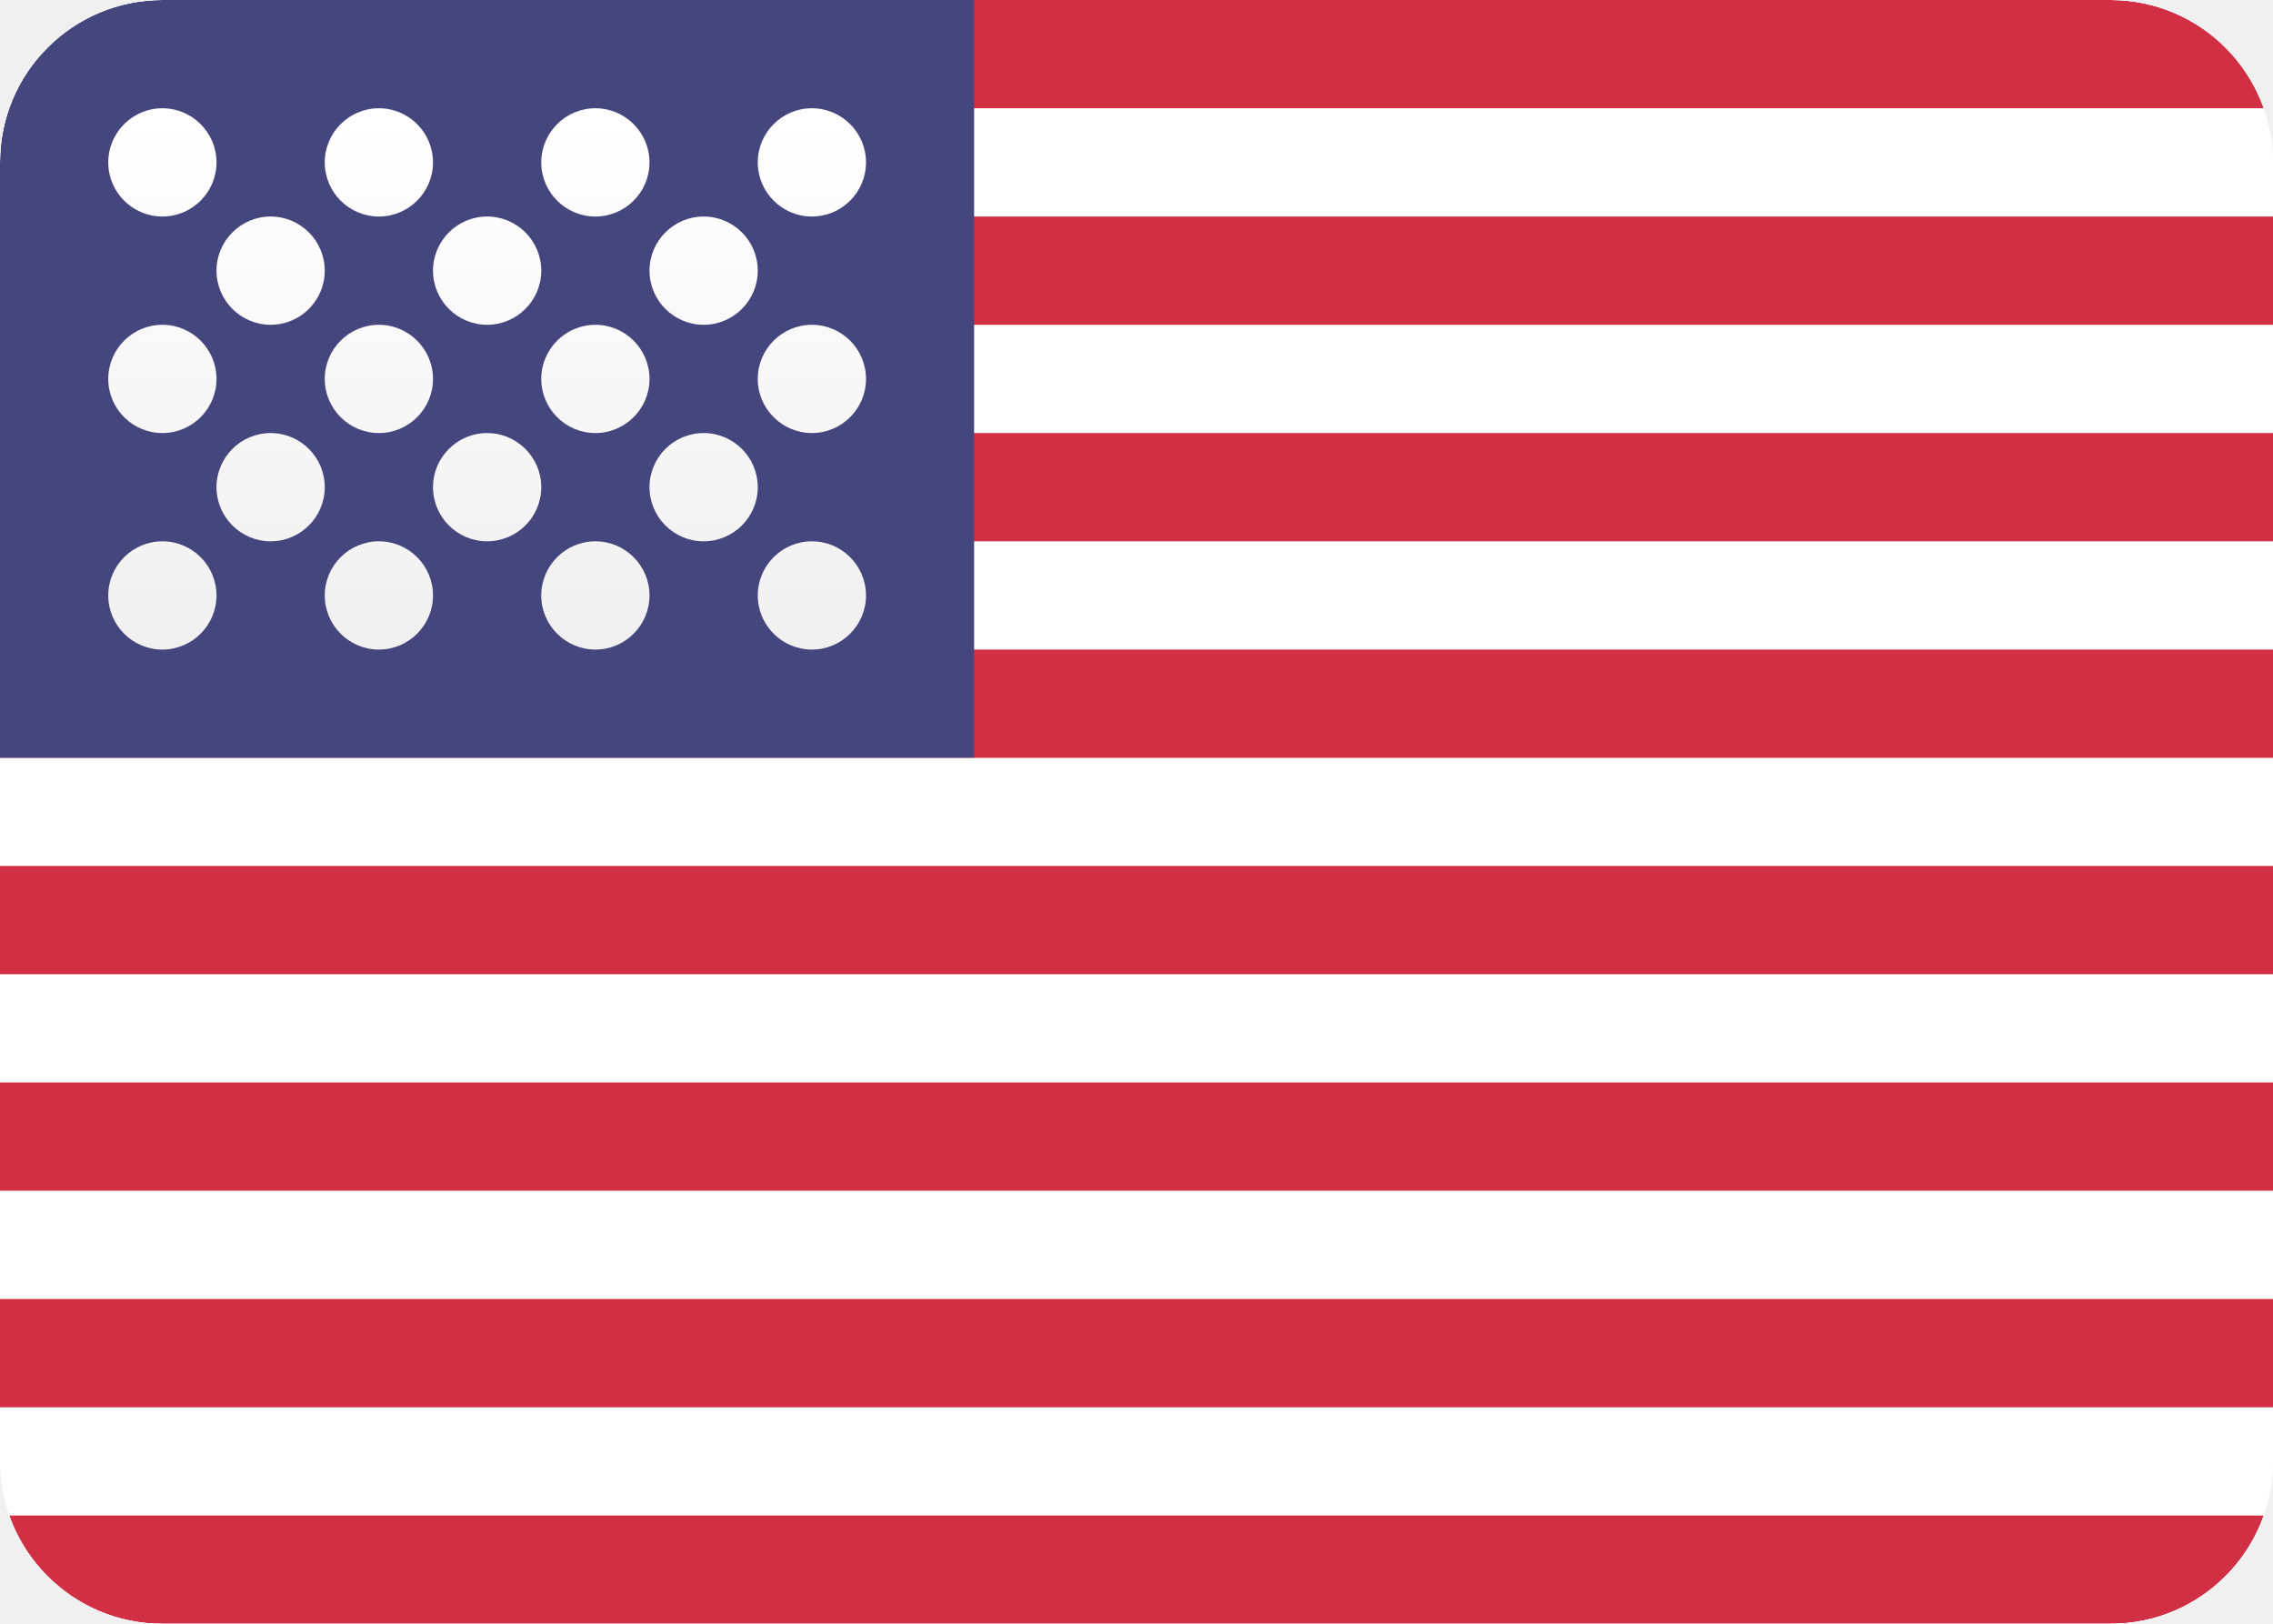
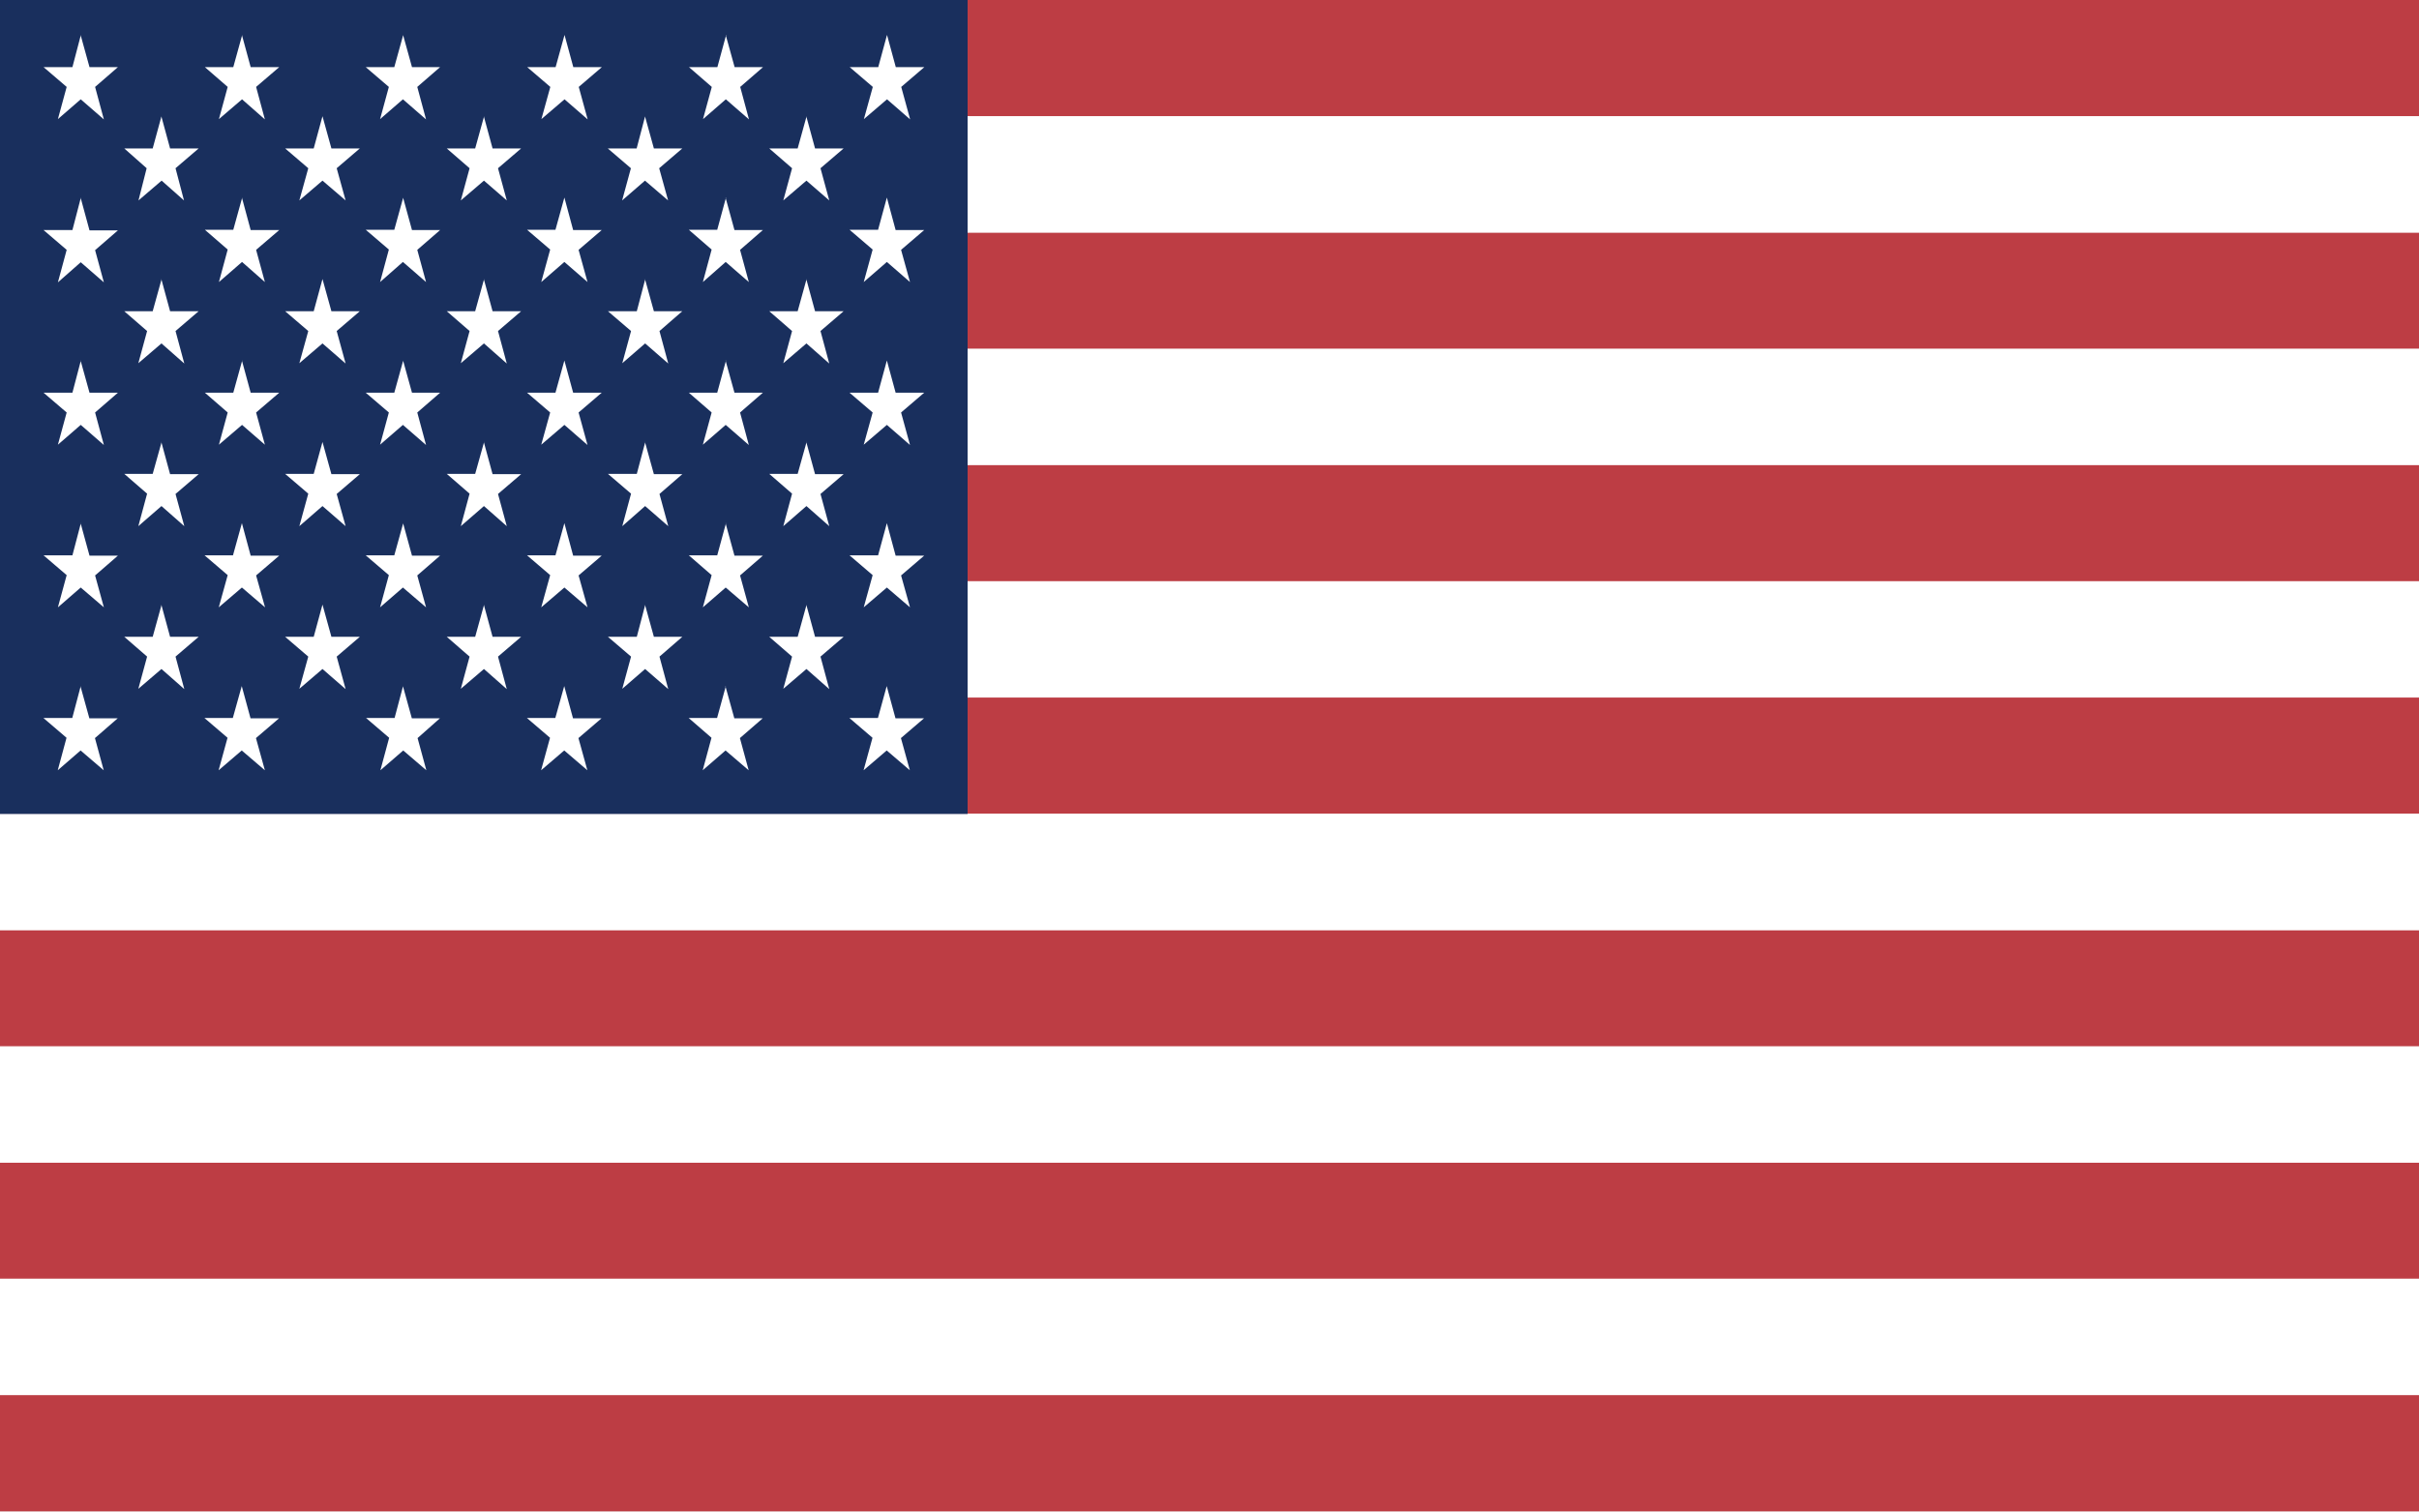
- <svg xmlns="http://www.w3.org/2000/svg" id="uuid-4b406ad8-e44f-46bd-92ae-868ecc97d762" viewBox="0 0 16 11.429">
+ <svg xmlns="http://www.w3.org/2000/svg" id="uuid-9bbab537-7d71-466f-b353-33c1e861fdaa" viewBox="0 0 16 10">
  <defs>
-     <style>.uuid-ca6c9967-9177-4664-b2b8-13e4052dc598{fill:#d02f44;}.uuid-ca6c9967-9177-4664-b2b8-13e4052dc598,.uuid-ee32bab7-ce53-4f52-af75-a733ec5f28c4{fill-rule:evenodd;}.uuid-b5a807a9-7d51-4e2c-b2ec-e63af2dcd442{fill:#fff;}.uuid-cdd94810-c1c3-46a3-9852-99fa300e91ff{clip-path:url(#uuid-58fd201e-8e4d-446c-b6bb-10db02fe662b);}.uuid-0f2fe3f5-676d-47cd-b055-5879084a62cb{mask:url(#uuid-81ac5aee-c8d4-4b77-a2b3-1f1846a103ca);}.uuid-34449e34-c27c-4760-8e1a-193689ace660{fill:#46467f;}.uuid-a56b0dd9-1b95-4784-ad4c-eef2033478df{fill:none;}.uuid-ee32bab7-ce53-4f52-af75-a733ec5f28c4{fill:url(#uuid-8bdbde78-b2f1-445d-adce-74a95abd7c51);}</style>
-     <clipPath id="uuid-58fd201e-8e4d-446c-b6bb-10db02fe662b">
-       <rect class="uuid-a56b0dd9-1b95-4784-ad4c-eef2033478df" width="16" height="11.429" rx="1.143" ry="1.143" />
-     </clipPath>
-     <mask id="uuid-81ac5aee-c8d4-4b77-a2b3-1f1846a103ca" x="0" y="0" width="16" height="11.429" maskUnits="userSpaceOnUse">
-       <g id="uuid-3e3169c4-4853-4504-a6a7-8b470bacc2c1">
-         <rect class="uuid-b5a807a9-7d51-4e2c-b2ec-e63af2dcd442" width="16" height="11.429" rx="1.143" ry="1.143" />
-       </g>
-     </mask>
-     <linearGradient id="uuid-8bdbde78-b2f1-445d-adce-74a95abd7c51" x1="1.085" y1="18.503" x2="1.085" y2="18.369" gradientTransform="translate(-27.5714 529.4082) scale(28.5714 -28.5714)" gradientUnits="userSpaceOnUse">
-       <stop offset="0" stop-color="#fff" />
-       <stop offset="1" stop-color="#f0f0f0" />
-     </linearGradient>
+     <style>.uuid-639ab5b6-0680-4543-8046-8f42a6cf8230{fill:#192f5d;}.uuid-639ab5b6-0680-4543-8046-8f42a6cf8230,.uuid-ed98f41a-58bb-4acd-88fc-08dcf8b23419,.uuid-a10c824c-f6de-48b9-a953-1866fad7d033{fill-rule:evenodd;}.uuid-ed98f41a-58bb-4acd-88fc-08dcf8b23419{fill:#fff;}.uuid-a10c824c-f6de-48b9-a953-1866fad7d033{fill:#bd3d44;}</style>
  </defs>
-   <g class="uuid-cdd94810-c1c3-46a3-9852-99fa300e91ff">
-     <rect class="uuid-b5a807a9-7d51-4e2c-b2ec-e63af2dcd442" width="16" height="11.429" rx="1.143" ry="1.143" />
-     <g class="uuid-0f2fe3f5-676d-47cd-b055-5879084a62cb">
-       <path class="uuid-ca6c9967-9177-4664-b2b8-13e4052dc598" d="m16,0H0v.762h16v-.762Zm0,1.524H0v.762h16v-.762ZM0,3.048h16v.762H0v-.762Zm16,1.524H0v.762h16v-.762ZM0,6.095h16v.762H0v-.762Zm16,1.524H0v.762h16v-.762ZM0,9.143h16v.762H0v-.762Zm16,1.524H0v.762h16v-.762Z" />
-       <rect class="uuid-34449e34-c27c-4760-8e1a-193689ace660" width="6.857" height="5.333" />
-       <path class="uuid-ee32bab7-ce53-4f52-af75-a733ec5f28c4" d="m1.524,1.143c0,.21-.171.381-.381.381s-.381-.171-.381-.381.171-.381.381-.381.381.171.381.381Zm1.524,0c0,.21-.171.381-.381.381s-.381-.171-.381-.381.171-.381.381-.381.381.171.381.381Zm1.143.381c.21,0,.381-.171.381-.381s-.171-.381-.381-.381-.381.171-.381.381.171.381.381.381Zm1.905-.381c0,.21-.171.381-.381.381s-.381-.171-.381-.381.171-.381.381-.381.381.171.381.381ZM1.905,2.286c.21,0,.381-.171.381-.381s-.171-.381-.381-.381-.381.171-.381.381.171.381.381.381Zm1.905-.381c0,.21-.171.381-.381.381s-.381-.171-.381-.381.171-.381.381-.381.381.171.381.381Zm1.143.381c.21,0,.381-.171.381-.381s-.171-.381-.381-.381-.381.171-.381.381.171.381.381.381Zm1.143.381c0,.21-.171.381-.381.381s-.381-.171-.381-.381.171-.381.381-.381.381.171.381.381Zm-1.905.381c.21,0,.381-.171.381-.381s-.171-.381-.381-.381-.381.171-.381.381.171.381.381.381Zm-1.143-.381c0,.21-.171.381-.381.381s-.381-.171-.381-.381.171-.381.381-.381.381.171.381.381Zm-1.905.381c.21,0,.381-.171.381-.381s-.171-.381-.381-.381-.381.171-.381.381.171.381.381.381Zm1.143.381c0,.21-.171.381-.381.381s-.381-.171-.381-.381.171-.381.381-.381.381.171.381.381Zm1.143.381c.21,0,.381-.171.381-.381s-.171-.381-.381-.381-.381.171-.381.381.171.381.381.381Zm1.905-.381c0,.21-.171.381-.381.381s-.381-.171-.381-.381.171-.381.381-.381.381.171.381.381Zm.381,1.143c.21,0,.381-.171.381-.381s-.171-.381-.381-.381-.381.171-.381.381.171.381.381.381Zm-1.143-.381c0,.21-.171.381-.381.381s-.381-.171-.381-.381.171-.381.381-.381.381.171.381.381Zm-1.905.381c.21,0,.381-.171.381-.381s-.171-.381-.381-.381-.381.171-.381.381.171.381.381.381Zm-1.143-.381c0,.21-.171.381-.381.381s-.381-.171-.381-.381.171-.381.381-.381.381.171.381.381Z" />
-     </g>
-   </g>
+   <path class="uuid-a10c824c-f6de-48b9-a953-1866fad7d033" d="m0,0h16v.769H0v-.769Zm0,1.539h16v.769H0v-.769Zm0,1.537h16v.771H0v-.771Zm0,1.539h16v.769H0v-.769Zm0,1.539h16v.769H0v-.769Zm0,1.537h16v.769H0v-.769Zm0,1.539h16v.769H0v-.769Z" />
+   <path class="uuid-ed98f41a-58bb-4acd-88fc-08dcf8b23419" d="m0,.769h16v.769H0v-.769Zm0,1.539h16v.768H0v-.768Zm0,1.537h16v.769H0v-.769Zm0,1.539h16v.769H0v-.769Zm0,1.539h16v.769H0v-.769Zm0,1.537h16v.769H0v-.769Z" />
+   <path class="uuid-639ab5b6-0680-4543-8046-8f42a6cf8230" d="m0,0h6.4v5.385H0V0Z" />
+   <path class="uuid-ed98f41a-58bb-4acd-88fc-08dcf8b23419" d="m.533.231l.059.213h.188l-.151.131.058.215-.153-.133-.151.131.058-.213-.153-.131h.191l.056-.213ZM1.6.231l.058.213h.189l-.153.131.058.215-.151-.133-.153.131.058-.213-.151-.131h.188l.059-.213ZM2.666.231l.059.213h.186l-.151.131.058.215-.153-.133-.151.131.058-.213-.153-.131h.189l.059-.213ZM3.734.231l.058.213h.189l-.153.131.059.215-.153-.133-.153.131.059-.213-.153-.131h.188l.059-.213Zm1.066,0l.059.213h.188l-.151.131.058.215-.153-.133-.151.131.058-.213-.151-.131h.188l.058-.213Zm1.067,0l.058.213h.189l-.153.131.059.215-.153-.133-.153.131.059-.213-.153-.131h.189l.058-.213ZM1.067.769l.058.213h.189l-.153.131.056.213-.148-.131-.153.131.054-.213-.148-.131h.188l.058-.213Zm1.066,0l.059.213h.188l-.153.131.059.213-.153-.131-.153.131.059-.213-.153-.131h.189l.058-.213Zm1.067,0l.058.213h.189l-.153.131.058.213-.151-.131-.153.131.058-.213-.151-.131h.188l.059-.213Zm1.066,0l.059.213h.188l-.153.131.059.213-.153-.131-.151.131.058-.213-.153-.131h.191l.056-.213Zm1.067,0l.058.213h.189l-.153.131.058.213-.151-.131-.153.131.058-.213-.151-.131h.188l.059-.213ZM.533,1.307l.059.217h.188l-.151.131.058.213-.153-.133-.151.133.058-.215-.153-.131h.191l.056-.215Zm1.067,0l.058.215h.189l-.153.131.058.213-.151-.133-.153.133.058-.215-.151-.131h.188l.059-.213Zm1.066,0l.059.215h.186l-.151.131.058.213-.153-.133-.151.133.058-.215-.153-.131h.189l.059-.213Zm1.067,0l.058.215h.189l-.153.131.059.213-.153-.133-.153.133.059-.215-.153-.131h.188l.059-.213Zm1.066,0l.059.215h.188l-.151.131.058.213-.153-.133-.151.133.058-.215-.151-.131h.188l.058-.213Zm1.067,0l.058.215h.189l-.153.131.059.213-.153-.133-.153.133.059-.215-.153-.131h.189l.058-.213ZM1.067,1.846l.058.213h.189l-.153.131.058.215-.151-.133-.153.131.058-.213-.151-.131h.188l.059-.213Zm1.066,0l.059.213h.188l-.153.131.059.215-.153-.133-.153.131.059-.213-.153-.131h.189l.058-.213Zm1.067,0l.058.213h.189l-.153.131.058.215-.151-.133-.153.131.058-.213-.151-.131h.188l.059-.213Zm1.066,0l.059.213h.188l-.151.131.058.215-.153-.133-.151.131.058-.213-.153-.131h.191l.056-.213Zm1.067,0l.058.213h.189l-.153.131.058.215-.151-.133-.153.131.058-.213-.151-.131h.188l.059-.213ZM.533,2.385l.059.213h.188l-.151.131.058.215-.153-.133-.151.131.058-.213-.153-.131h.191l.056-.213Zm1.067,0l.058.213h.189l-.153.131.058.213-.151-.131-.153.131.058-.213-.151-.131h.188l.059-.213Zm1.066,0l.059.213h.186l-.151.131.058.215-.153-.133-.151.131.058-.213-.153-.131h.189l.059-.213Zm1.067,0l.058.213h.189l-.153.131.059.215-.153-.133-.153.131.059-.213-.153-.131h.188l.059-.213Zm1.066,0l.059.213h.188l-.151.131.058.215-.153-.133-.151.131.058-.213-.151-.131h.188l.058-.213Zm1.067,0l.058.213h.189l-.153.131.059.215-.153-.133-.153.131.059-.213-.153-.131h.189l.058-.213Zm-4.799.539l.058.213h.189l-.153.131.058.213-.151-.133-.153.133.058-.215-.151-.131h.188l.059-.211Zm1.066,0l.059.213h.188l-.153.131.059.213-.153-.133-.153.133.059-.215-.153-.131h.189l.058-.211Zm1.067,0l.058.213h.189l-.153.131.058.213-.151-.133-.153.133.058-.215-.151-.131h.188l.059-.211Zm1.066,0l.059.213h.188l-.151.131.058.213-.153-.133-.151.133.058-.215-.153-.131h.191l.056-.211Zm1.067,0l.058.213h.189l-.153.131.058.213-.151-.133-.153.133.058-.215-.151-.131h.188l.059-.211ZM.533,3.461l.059.215h.188l-.151.131.058.211-.153-.131-.151.131.058-.213-.153-.131h.191l.056-.213Zm1.067,0l.058.215h.189l-.153.131.059.211-.153-.131-.153.131.059-.213-.153-.131h.188l.059-.213Zm1.066,0l.059.215h.186l-.151.131.058.211-.153-.131-.151.131.058-.213-.153-.131h.189l.059-.213Zm1.067,0l.058.215h.189l-.153.131.059.211-.153-.131-.153.131.059-.213-.153-.131h.188l.059-.213Zm1.066,0l.059.215h.188l-.151.131.058.211-.153-.131-.151.131.058-.213-.151-.131h.188l.058-.213Zm1.067,0l.058.215h.189l-.153.131.059.211-.153-.131-.153.131.059-.213-.153-.131h.189l.058-.213Zm-4.799.539l.058.213h.189l-.153.131.058.215-.151-.133-.153.131.058-.213-.151-.131h.188l.059-.213Zm1.066,0l.059.213h.188l-.153.131.059.215-.153-.133-.153.131.059-.213-.153-.131h.189l.058-.213Zm1.067,0l.058.213h.189l-.153.131.058.215-.151-.133-.153.131.058-.213-.151-.131h.188l.059-.213Zm1.066,0l.059.213h.188l-.151.131.058.215-.153-.133-.151.131.058-.213-.153-.131h.191l.056-.213Zm1.067,0l.058.213h.189l-.153.131.058.215-.151-.133-.153.131.058-.213-.151-.131h.188l.059-.213Zm-4.801.539l.059.213h.188l-.151.131.058.213-.153-.131-.151.131.058-.215-.153-.131h.191l.056-.211Zm1.067,0l.058.213h.189l-.153.131.059.213-.153-.131-.153.131.059-.215-.153-.131h.188l.059-.211Zm1.066,0l.059.213h.186l-.148.131.058.213-.153-.131-.151.131.058-.215-.153-.131h.189l.056-.211Zm1.067,0l.058.213h.189l-.153.131.059.213-.153-.131-.153.131.059-.215-.153-.131h.188l.059-.211Zm1.066,0l.059.213h.188l-.151.131.058.213-.153-.131-.151.131.058-.215-.151-.131h.188l.058-.211Zm1.067,0l.058.213h.189l-.153.131.059.213-.153-.131-.153.131.059-.215-.153-.131h.189l.058-.211Z" />
</svg>
